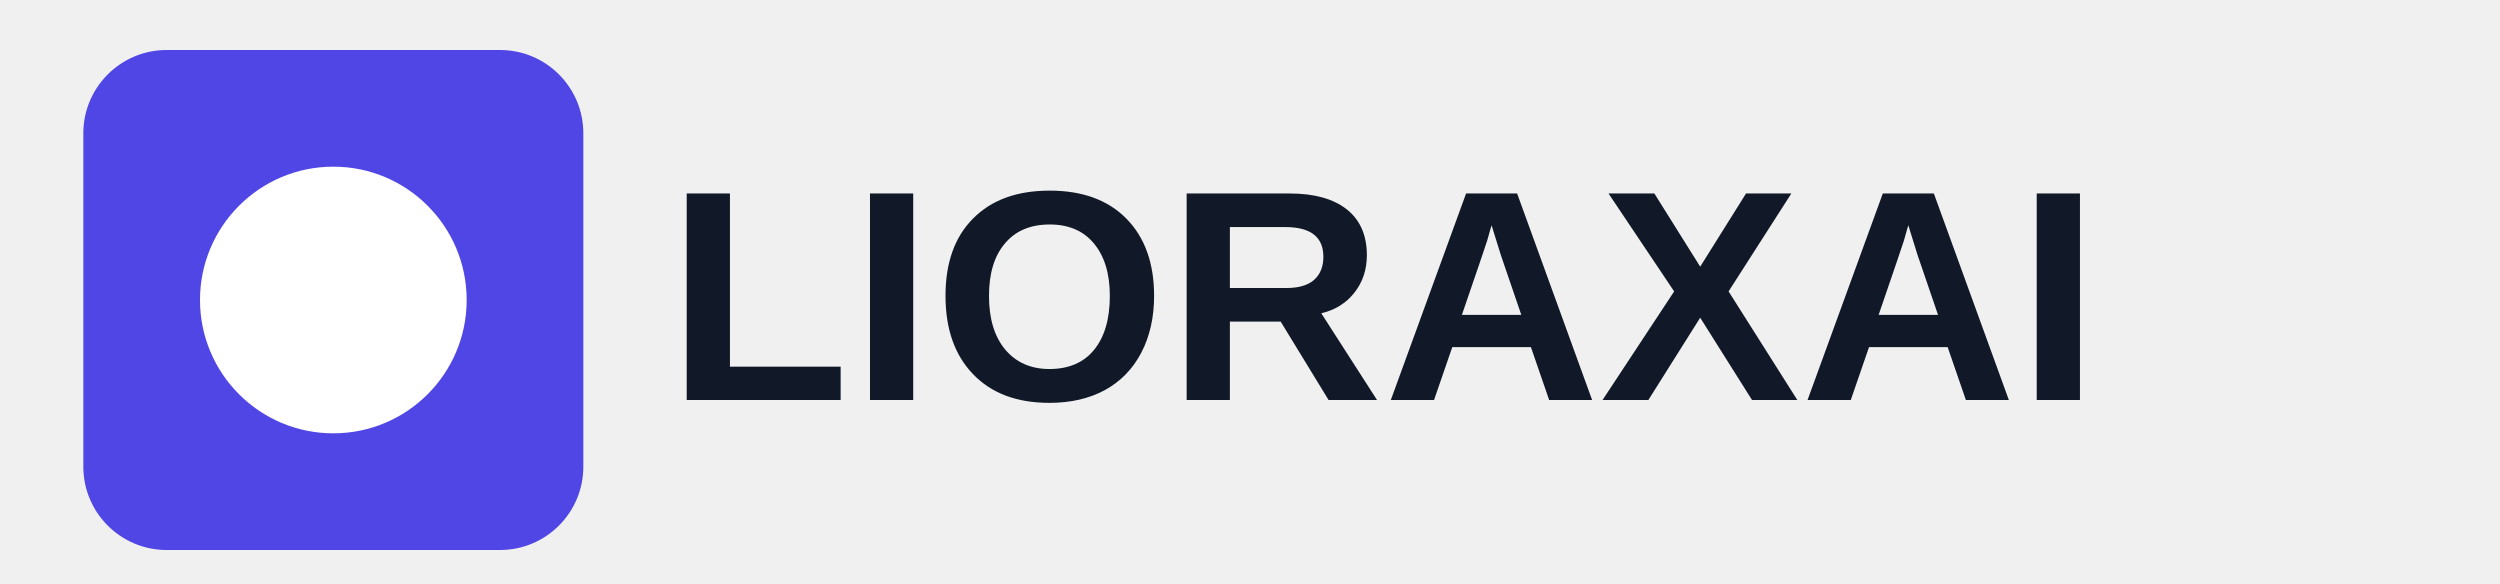
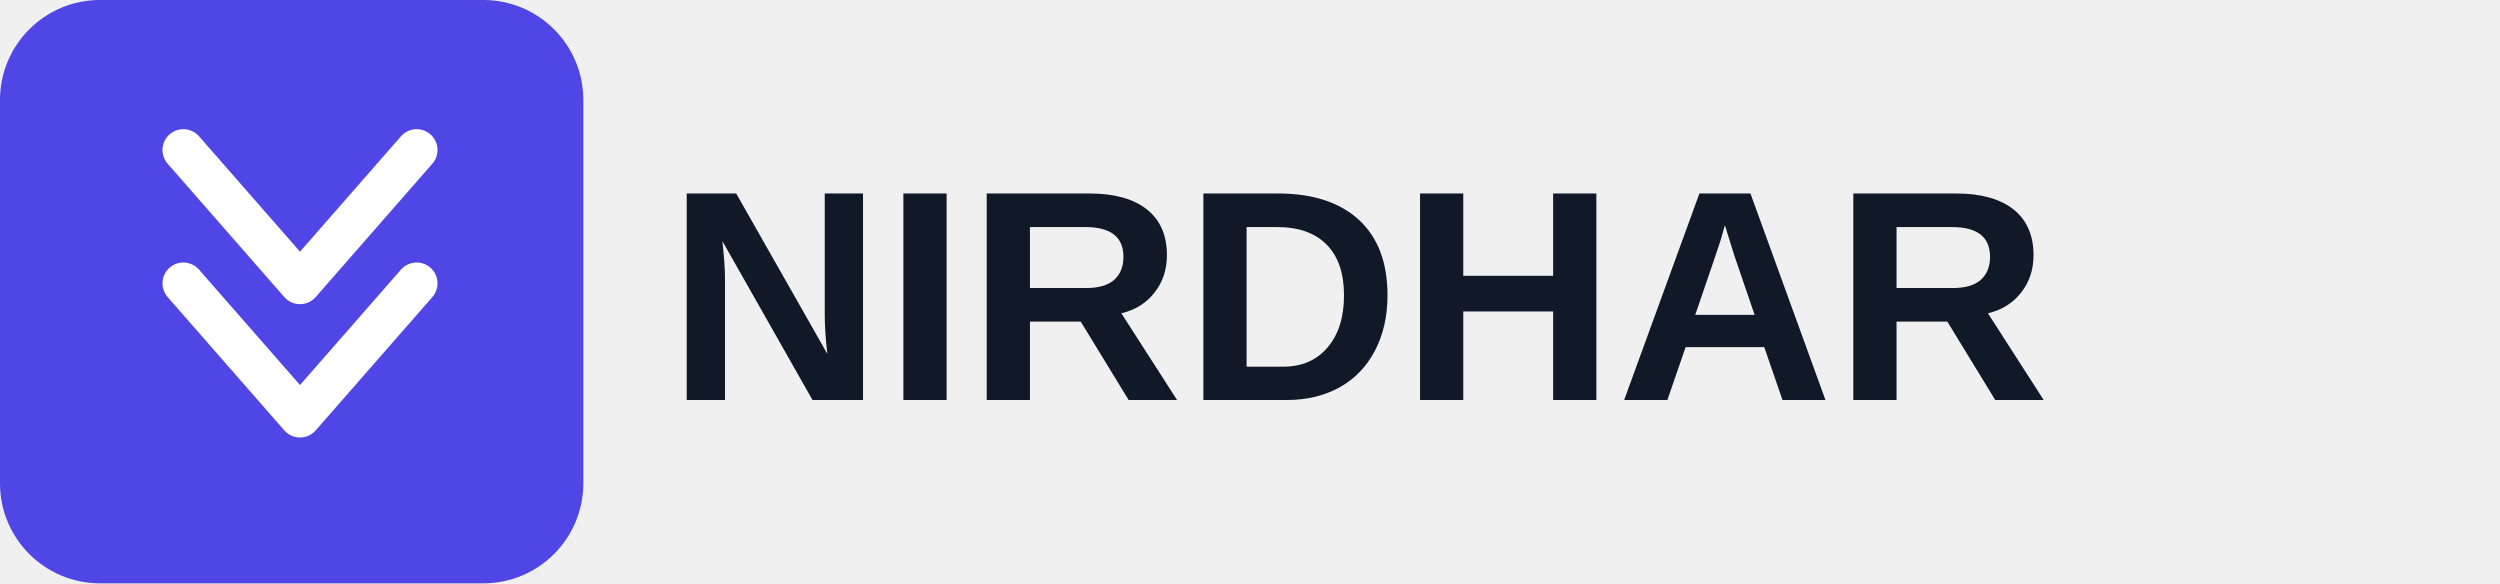
- <svg xmlns="http://www.w3.org/2000/svg" width="150" height="35">
-   <rect width="30" height="30" x="5" y="3" rx="5" fill="#4f46e5" />
-   <circle cx="20" cy="18" r="8" fill="white" />
-   <text x="40" y="24" font-family="Arial, sans-serif" font-weight="700" font-size="18" fill="#111827">LIORAXAI</text>
+ <svg xmlns="http://www.w3.org/2000/svg" width="150" height="35" viewBox="0 0 150 35" fill="none">
+   <rect width="35" height="35" rx="6" fill="#4F46E5" />
+   <path d="M11 9L18 17L25 9" stroke="white" stroke-width="2.5" stroke-linecap="round" stroke-linejoin="round" />
+   <path d="M11 17L18 25L25 17" stroke="white" stroke-width="2.5" stroke-linecap="round" stroke-linejoin="round" />
+   <text x="40" y="24" font-family="Arial, sans-serif" font-weight="700" font-size="18" fill="#111827">NIRDHAR</text>
</svg>
